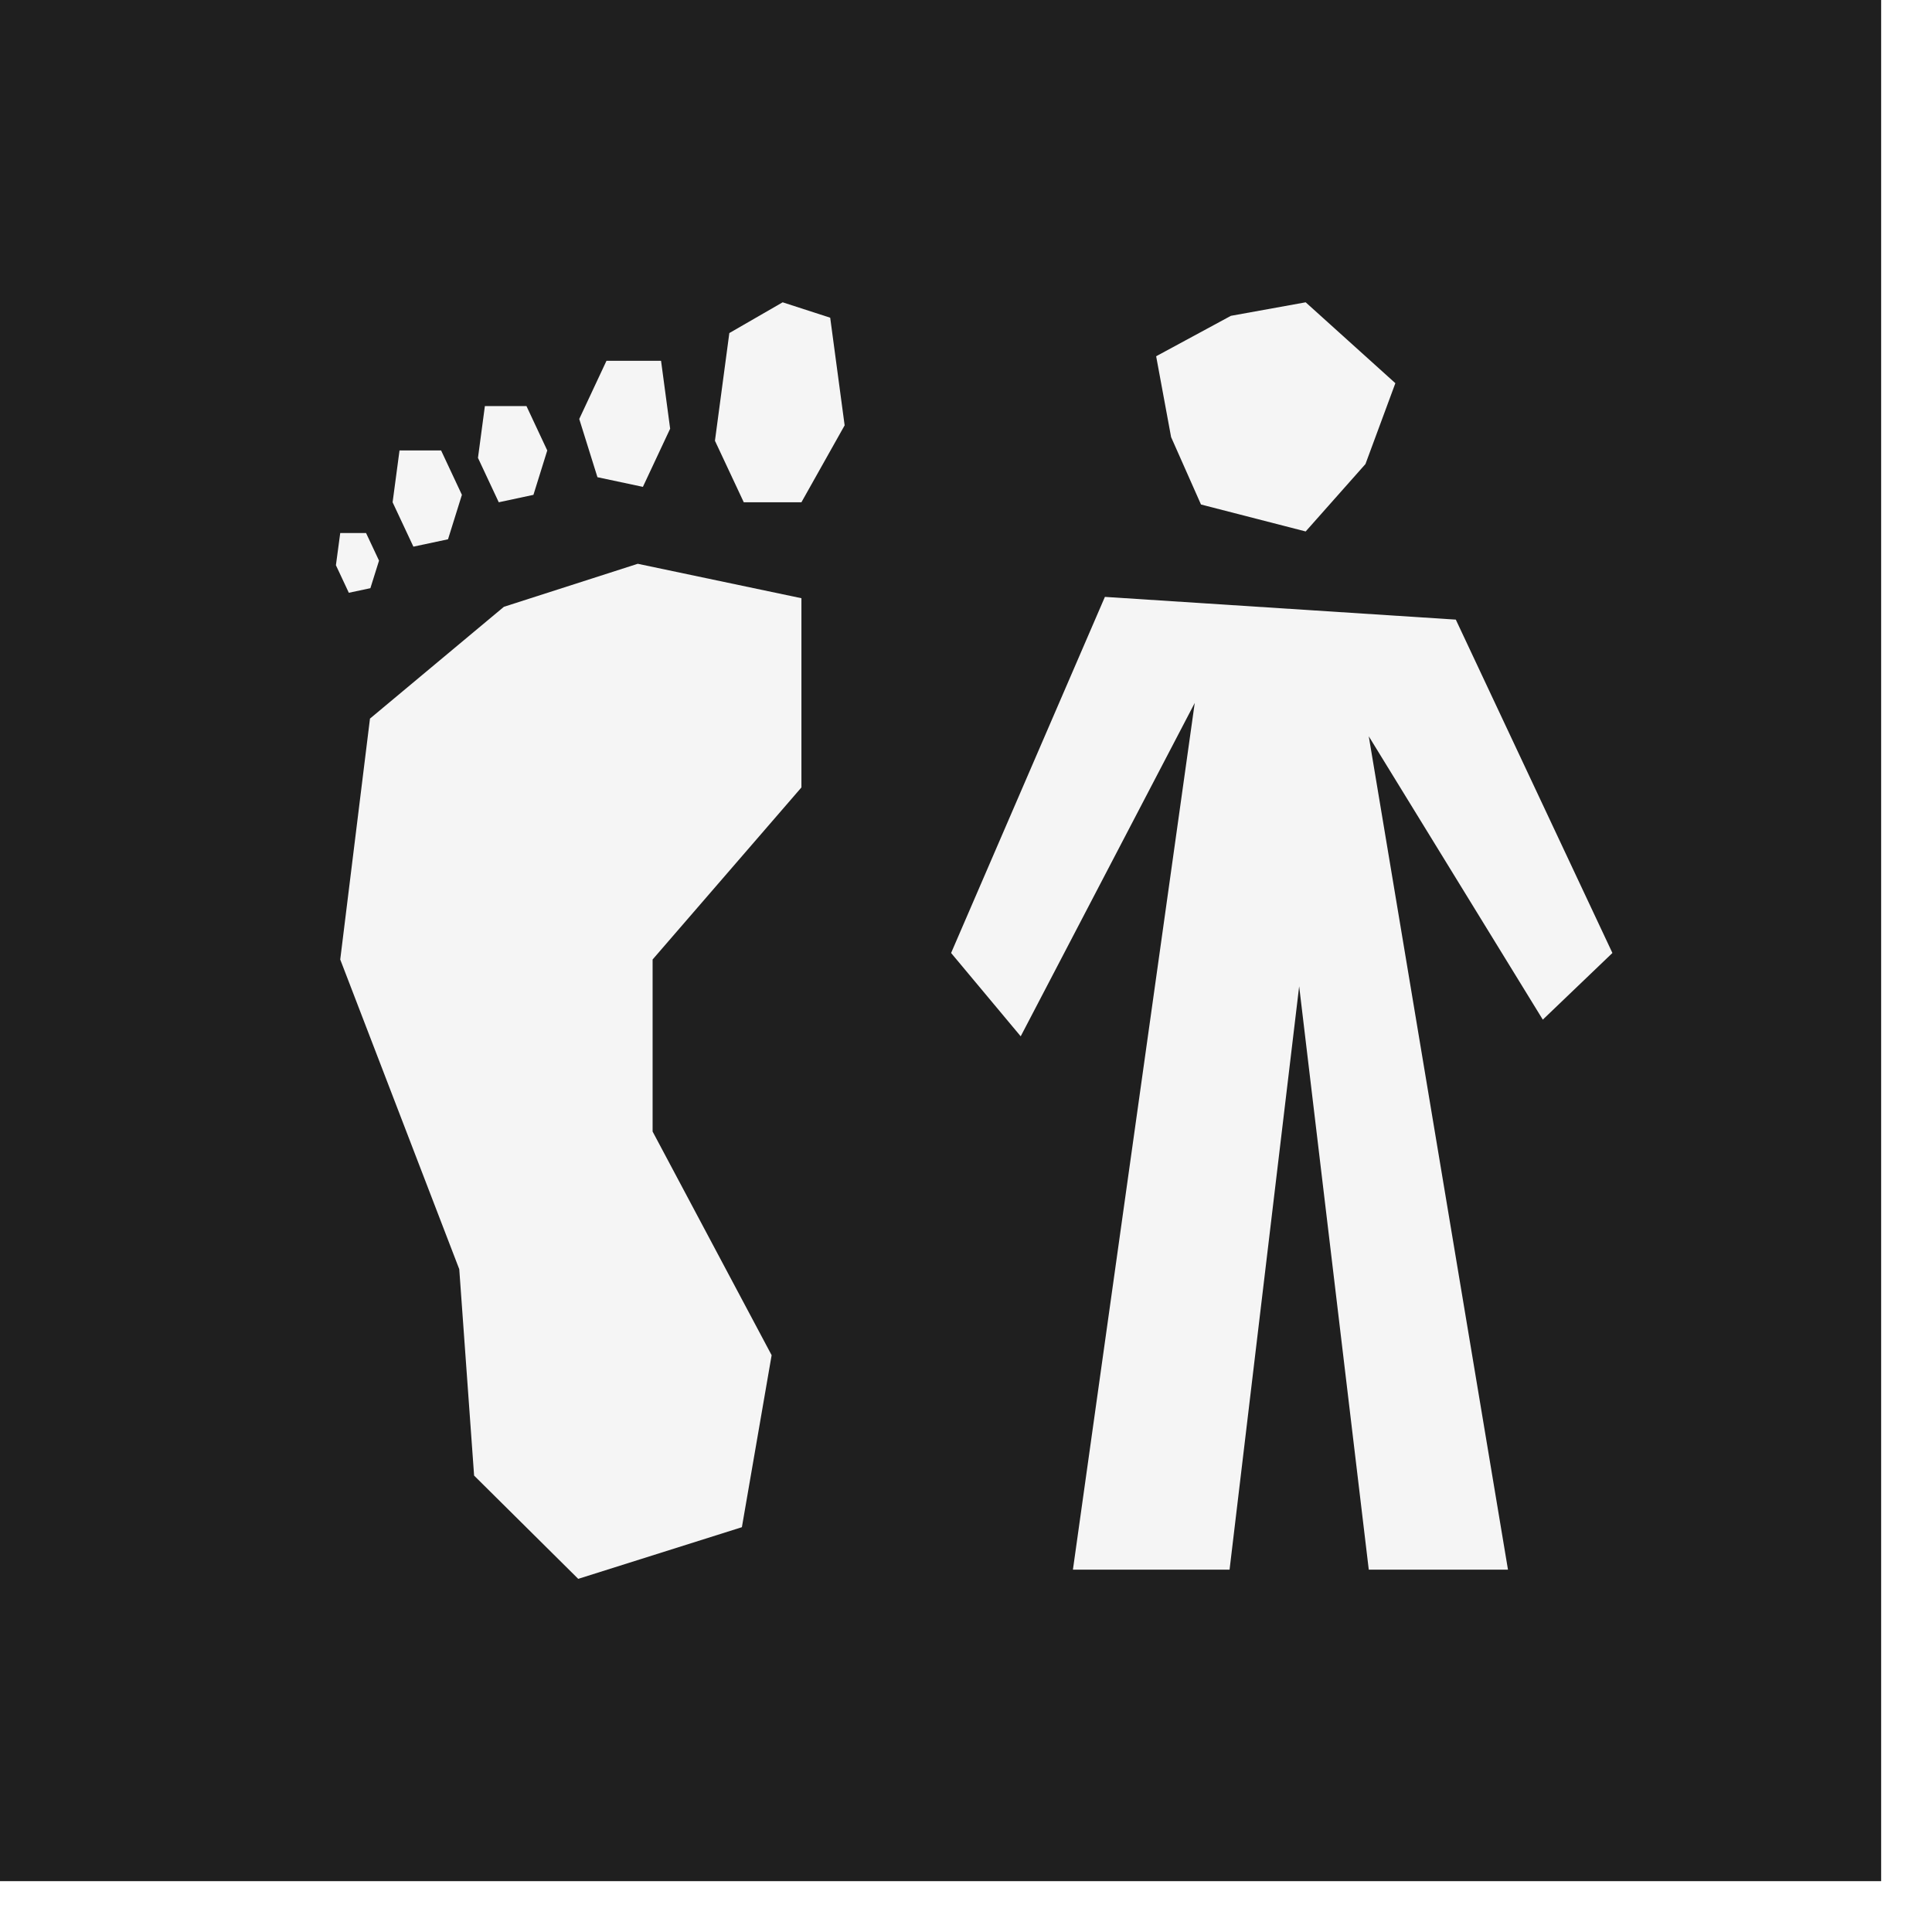
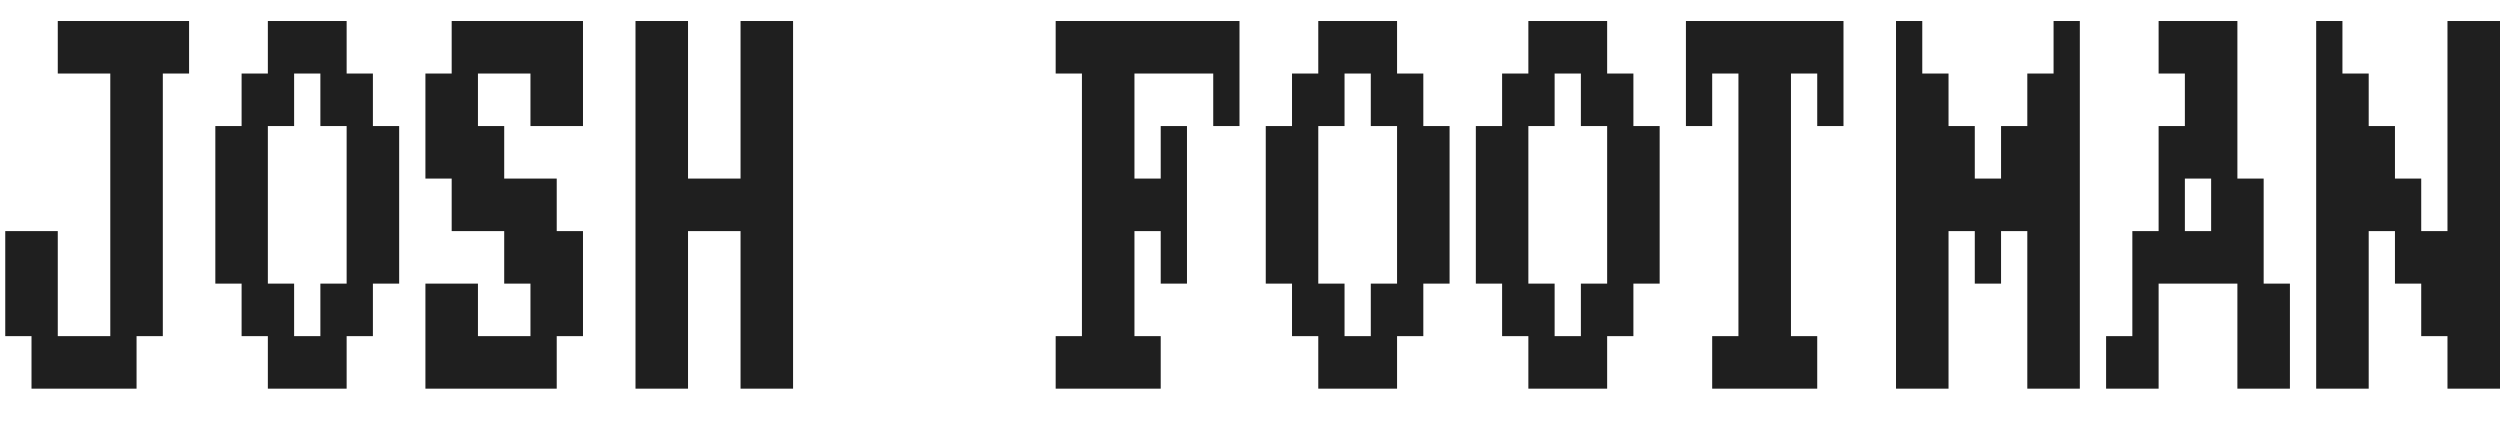
- <svg xmlns="http://www.w3.org/2000/svg" viewBox="0 0 38 38" fill="none">
-   <rect width="37" height="37" fill="#1F1F1F" />
-   <path d="M28.634 12.187L21.732 11.74L18.707 18.744L20.076 20.383L23.499 13.826L22.301 22.349L21.103 30.873H24.184L25.553 19.399L26.922 30.873H29.66L26.922 14.482L30.345 20.055L31.714 18.744L28.634 12.187Z" fill="#F5F5F5" />
-   <path d="M22.74 7.007L24.21 6.212L25.681 5.946L27.445 7.537L26.857 9.127L25.681 10.453L23.622 9.923L23.034 8.597L22.74 7.007Z" fill="#F5F5F5" />
-   <path d="M6.692 18.872L7.277 14.134L9.911 11.935L12.544 11.089L15.763 11.766V15.488L12.836 18.872V22.256L15.177 26.655L14.592 30.038L11.373 31.054L9.325 29.023L9.033 24.963L6.692 18.872Z" fill="#F5F5F5" />
-   <path d="M11.393 8.241L11.929 7.096H13.002L13.181 8.432L12.645 9.576L11.751 9.386L11.393 8.241Z" fill="#F5F5F5" />
-   <path d="M10.764 8.86L10.355 7.987H9.537L9.401 9.006L9.81 9.879L10.492 9.733L10.764 8.86Z" fill="#F5F5F5" />
-   <path d="M9.085 9.733L8.676 8.86H7.858L7.722 9.879L8.131 10.752L8.812 10.607L9.085 9.733Z" fill="#F5F5F5" />
-   <path d="M7.455 11.027L7.2 10.484H6.692L6.607 11.117L6.861 11.659L7.285 11.569L7.455 11.027Z" fill="#F5F5F5" />
-   <path d="M14.345 6.551L15.394 5.946L16.329 6.249L16.613 8.366L15.763 9.879H14.629L14.062 8.669L14.345 6.551Z" fill="#F5F5F5" />
+ <svg xmlns="http://www.w3.org/2000/svg" viewBox="50 0 238 42" fill="none">
+   <path d="M68 7H65.5V32H63V37H53V32H50.5V22H55.5V32H60.5V7H55.5V2H68V7ZM73 32V27H70.5V12H73V7H75.5V2H83V7H85.5V12H88V27H85.5V32H83V37H75.5V32H73ZM78 32H80.5V27H83V12H80.5V7H78V12H75.5V27H78V32ZM93 22V17H90.5V7H93V2H105.5V12H100.5V7H95.5V12H98V17H103V22H105.5V32H103V37H90.5V27H95.5V32H100.5V27H98V22H93ZM110.5 2H115.5V17H120.5V2H125.5V37H120.5V22H115.5V37H110.5V2ZM150.5 7V2H168V12H165.5V7H158V17H160.5V12H163V27H160.5V22H158V32H160.5V37H150.5V32H153V7H150.5ZM173 32V27H170.5V12H173V7H175.5V2H183V7H185.5V12H188V27H185.5V32H183V37H175.5V32H173ZM178 32H180.5V27H183V12H180.5V7H178V12H175.5V27H178V32ZM193 32V27H190.5V12H193V7H195.5V2H203V7H205.5V12H208V27H205.5V32H203V37H195.5V32H193ZM198 32H200.5V27H203V12H200.5V7H198V12H195.5V27H198V32ZM210.5 2H225.5V12H223V7H220.5V32H223V37H213V32H215.5V7H213V12H210.5V2ZM248 37H243V22H240.5V27H238V22H235.5V37H230.5V2H233V7H235.5V12H238V17H240.5V12H243V7H245.5V2H248V37ZM268 37H263V27H255.5V37H250.5V32H253V22H255.5V12H258V7H255.5V2H263V17H265.5V27H268V37ZM258 22H260.5V17H258V22ZM288 37H283V32H280.5V27H278V22H275.5V37H270.5V2H273V7H275.5V12H278V17H280.5V22H283V2H288V37Z" fill="#1F1F1F" />
</svg>
